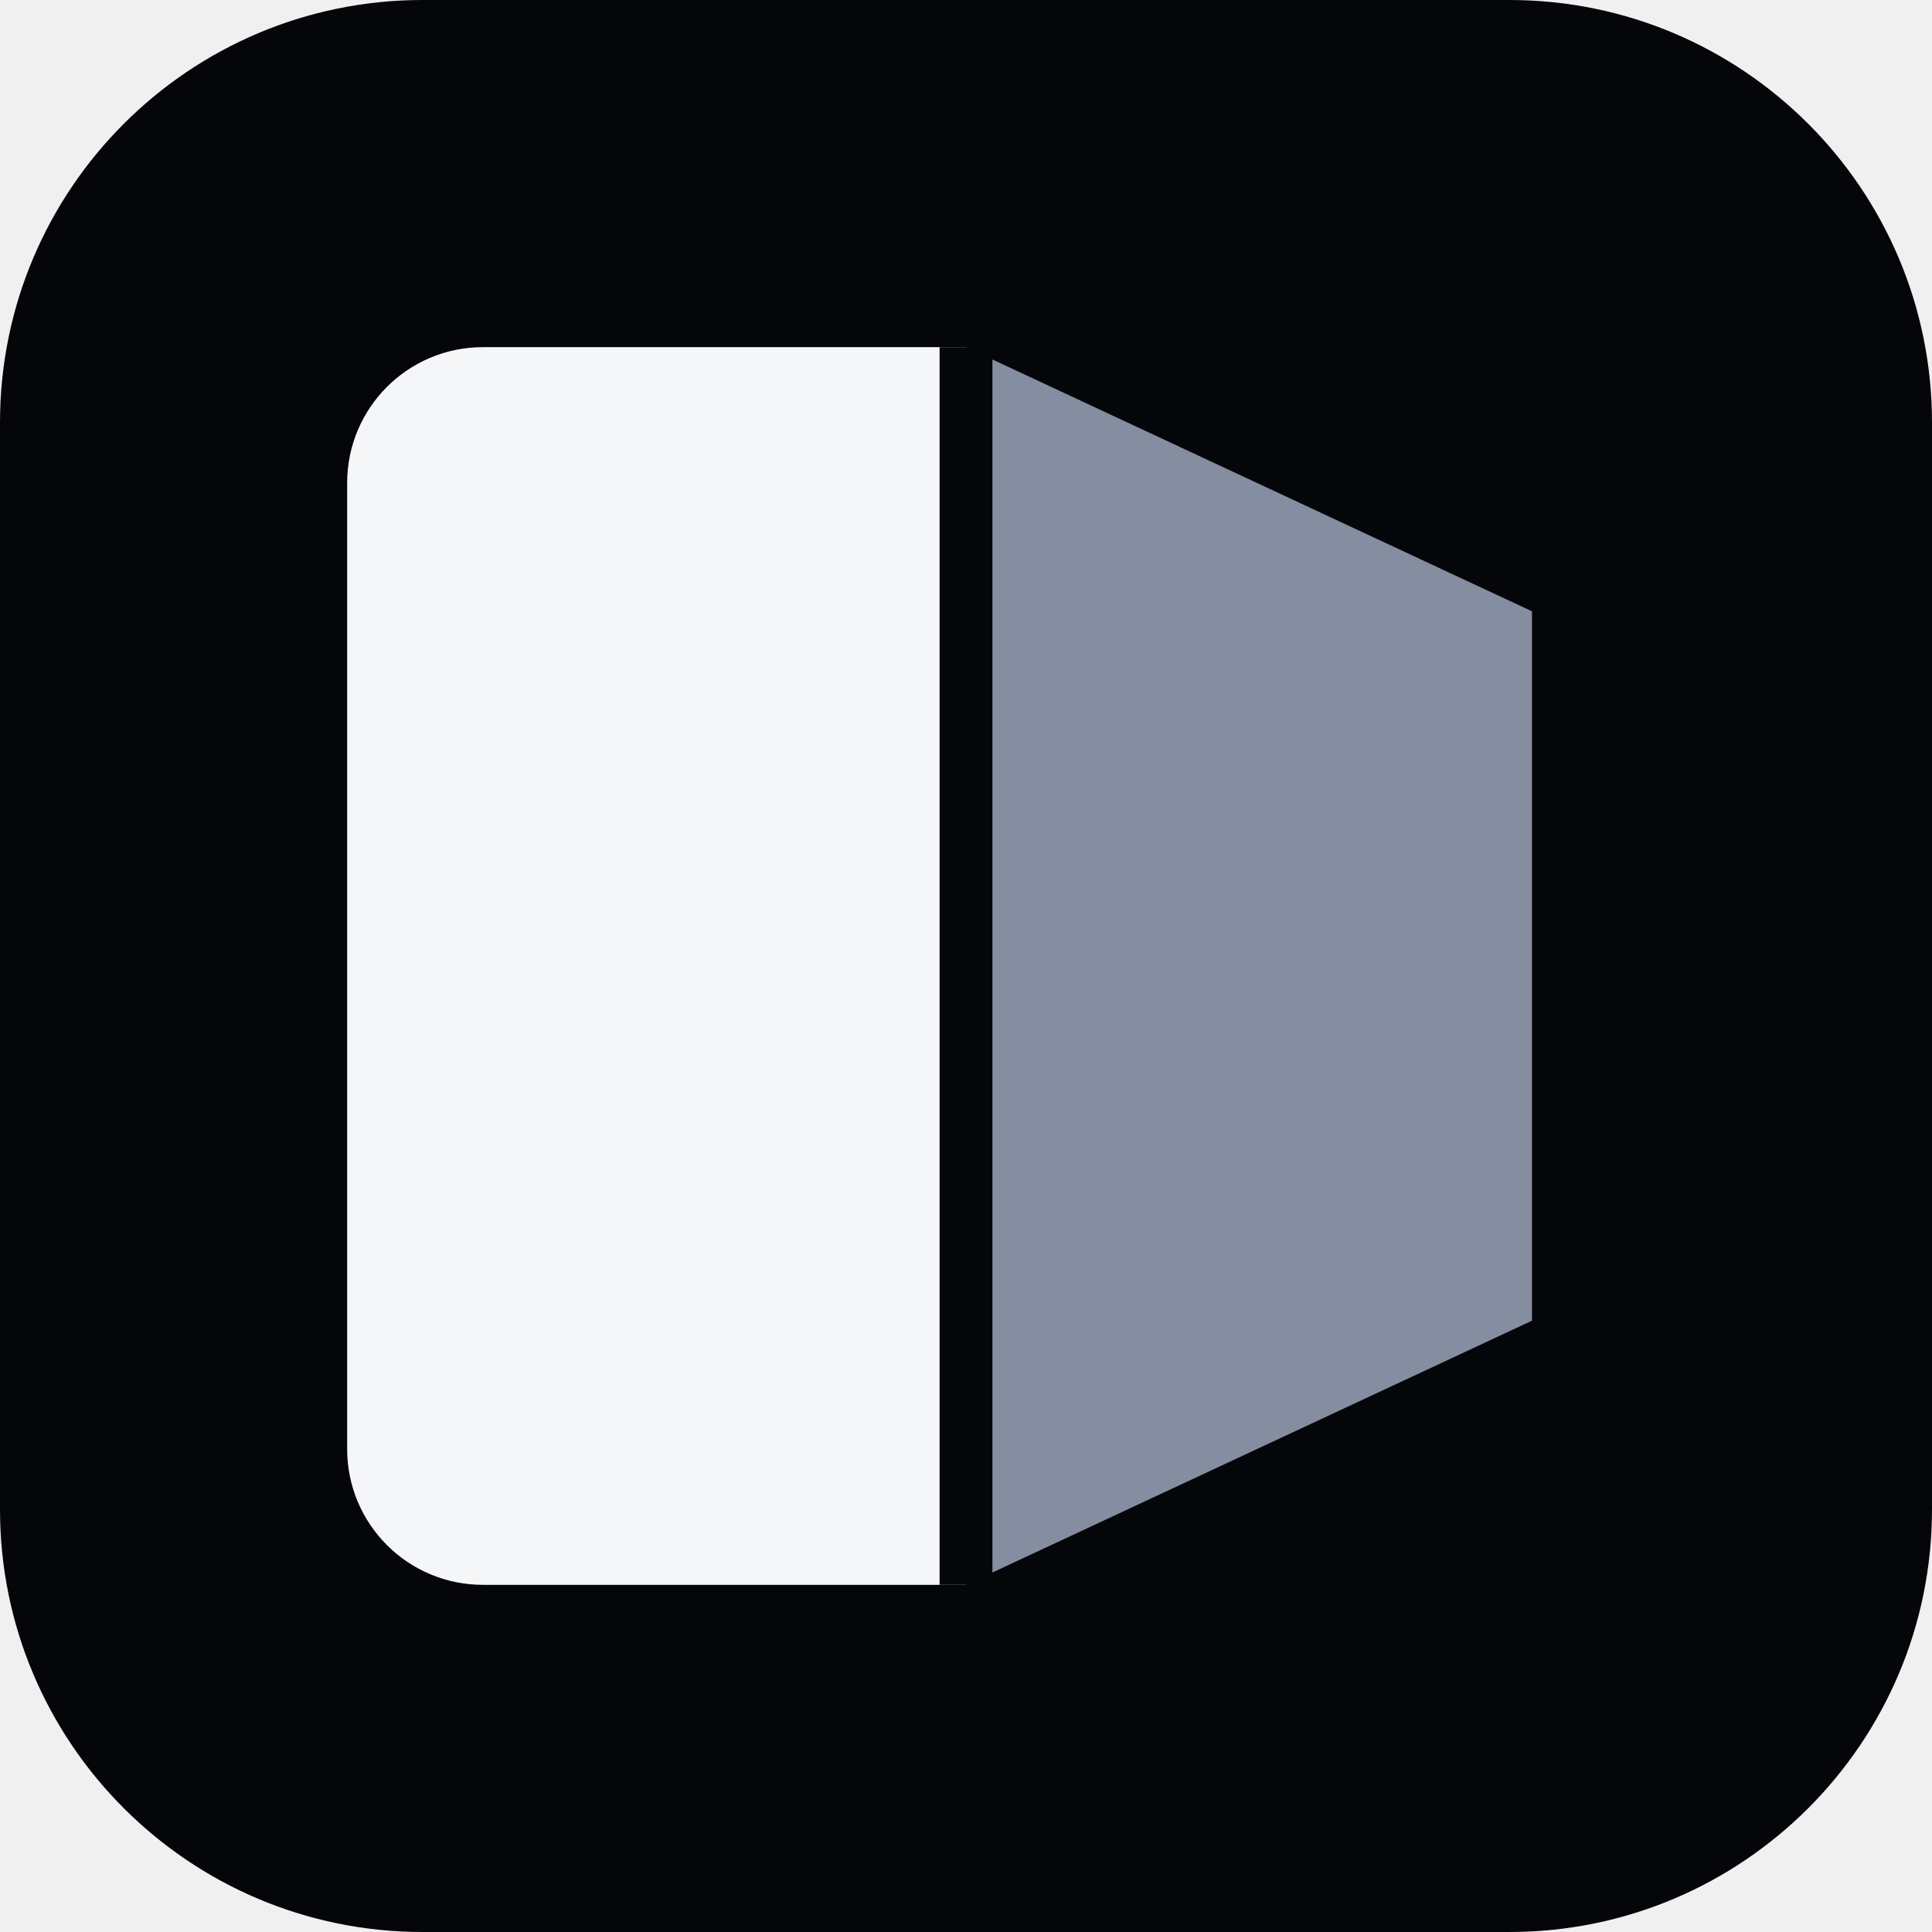
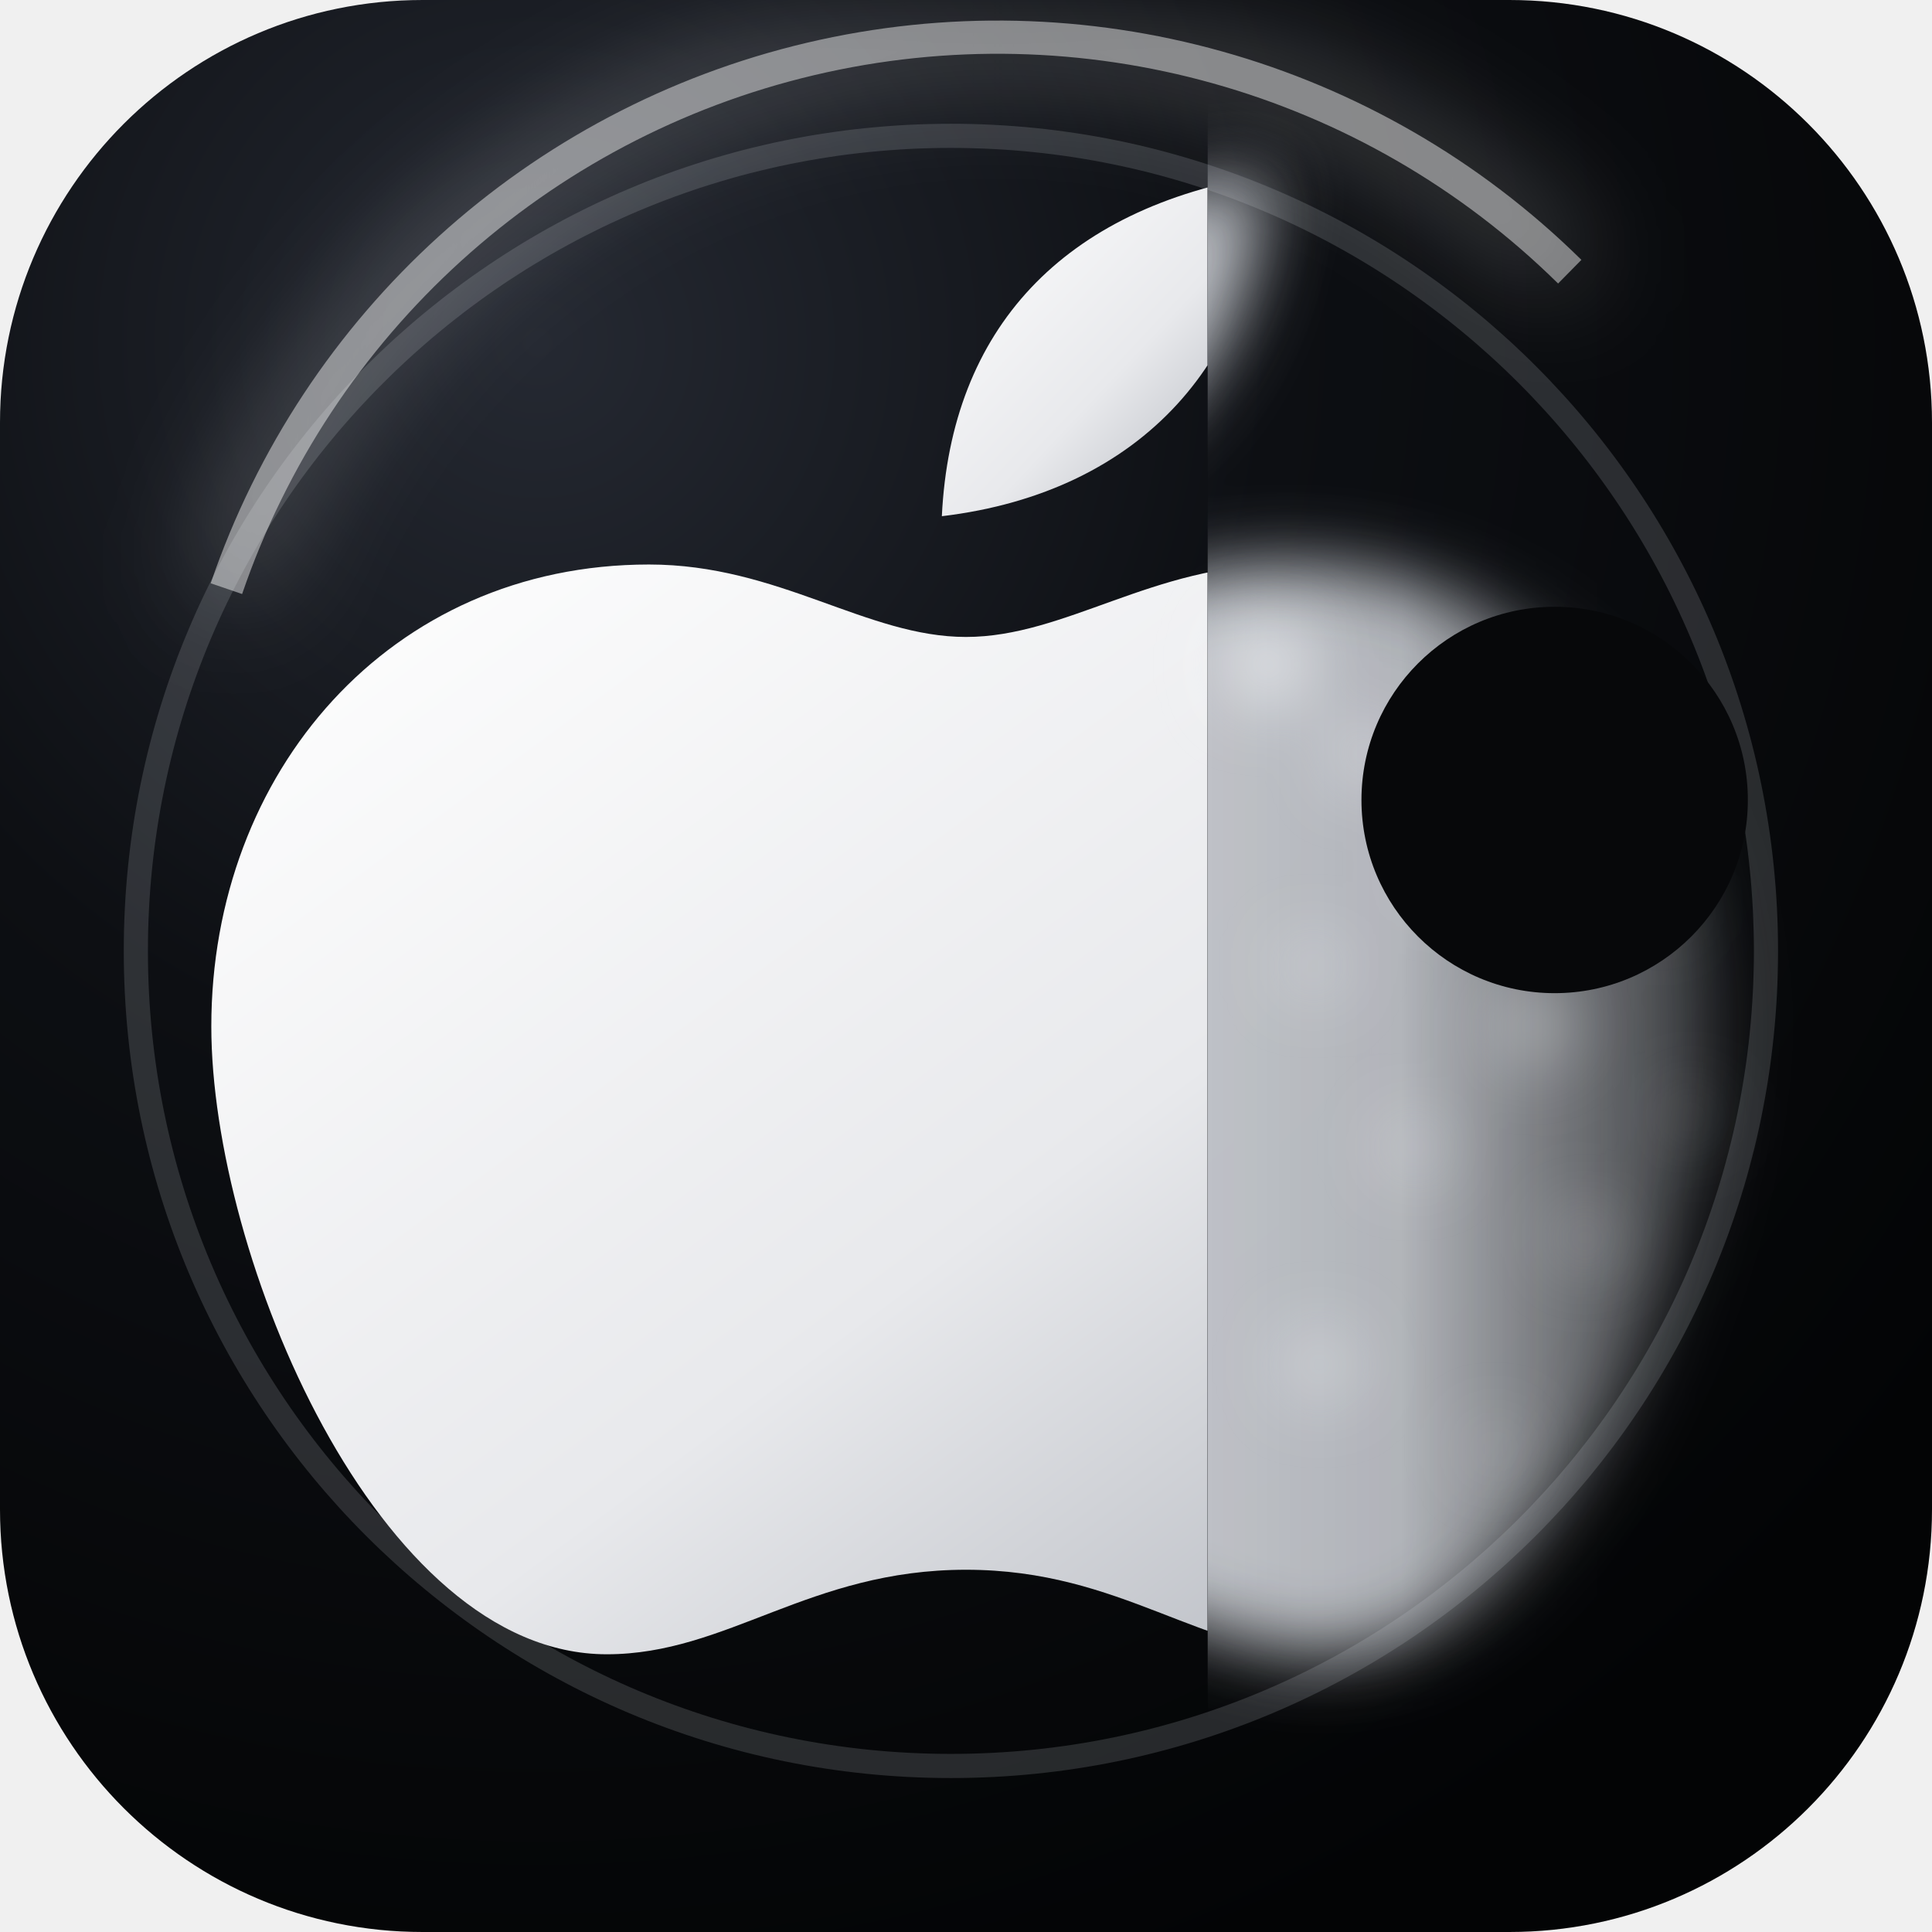
- <svg xmlns="http://www.w3.org/2000/svg" viewBox="0 0 512 512">
-   <rect width="512" height="512" rx="112" fill="#050609" />
-   <path d="M92 128c0-19.9 16.1-36 36-36h128v328H128c-19.9 0-36-16.1-36-36V128Z" fill="#f5f6f8" />
-   <path d="m256 92 150 70v188l-150 70V92Z" fill="#858da0" />
-   <path d="M256 92v328" stroke="#050609" stroke-width="14" />
+ <svg xmlns="http://www.w3.org/2000/svg" width="64" height="64" viewBox="0 0 64 64" role="img" aria-label="iPhone Solo dissolving Apple mark">
+   <defs>
+     <radialGradient id="bg" cx="28%" cy="18%" r="90%">
+       <stop offset="0" stop-color="#252932" />
+       <stop offset="0.42" stop-color="#0d0f13" />
+       <stop offset="1" stop-color="#030405" />
+     </radialGradient>
+     <linearGradient id="metal" x1="0" y1="0" x2="1" y2="1">
+       <stop offset="0" stop-color="#ffffff" />
+       <stop offset="0.56" stop-color="#e8e9ec" />
+       <stop offset="1" stop-color="#a9adb5" />
+     </linearGradient>
+     <linearGradient id="fade-right" x1="0" y1="0" x2="1" y2="0">
+       <stop offset="0" stop-color="white" stop-opacity="1" />
+       <stop offset="0.35" stop-color="white" stop-opacity="0.9" />
+       <stop offset="0.72" stop-color="white" stop-opacity="0.28" />
+       <stop offset="1" stop-color="white" stop-opacity="0" />
+     </linearGradient>
+     <mask id="dissolve-mask">
+       <rect x="37" y="0" width="27" height="64" fill="url(#fade-right)" />
+     </mask>
+     <clipPath id="left-half">
+       <rect width="40" height="64" />
+     </clipPath>
+     <clipPath id="right-half">
+       <rect x="40" width="24" height="64" />
+     </clipPath>
+     <filter id="soft" x="-40%" y="-40%" width="180%" height="180%">
+       <feGaussianBlur stdDeviation="1.15" />
+     </filter>
+     <filter id="glow" x="-80%" y="-80%" width="260%" height="260%">
+       <feGaussianBlur stdDeviation="1.8" result="b" />
+       <feMerge>
+         <feMergeNode in="b" />
+         <feMergeNode in="SourceGraphic" />
+       </feMerge>
+     </filter>
+     <path id="apple-mark" d="M32 21.1c-3.3 0-6.2-2.4-10.5-2.4C12.9 18.7 7 25.6 7 34c0 7.6 5.5 20.8 13.1 20.8 4 0 6.7-2.8 11.9-2.8s7.8 2.8 11.9 2.8C51.5 54.8 57 41.6 57 34c0-8.4-5.9-15.3-14.5-15.3-4.3 0-7.2 2.4-10.5 2.4Z" />
+   </defs>
+   <rect width="64" height="64" rx="14" fill="url(#bg)" />
+   <circle cx="31.5" cy="31.5" r="27" fill="none" stroke="#dfe3ea" stroke-opacity="0.16" stroke-width="0.8" />
+   <path d="M7.5 19.5A27 27 0 0 1 52 9" fill="none" stroke="#ffffff" stroke-opacity="0.45" stroke-width="1.1" filter="url(#glow)" />
+   <g clip-path="url(#left-half)" fill="url(#metal)">
+     <use href="#apple-mark" />
+     <path d="M31.2 17.1c.3-6.2 4-10.2 10.7-11.3-.2 6-4 10.5-10.7 11.3Z" />
+   </g>
+   <g clip-path="url(#right-half)" mask="url(#dissolve-mask)" fill="#d8dbe1" filter="url(#soft)" opacity="0.9">
+     <use href="#apple-mark" />
+     <path d="M31.2 17.1c.3-6.2 4-10.2 10.7-11.3-.2 6-4 10.5-10.7 11.3Z" />
+   </g>
+   <g fill="#f5f7fa" filter="url(#soft)">
+     <circle cx="42" cy="22" r="1.2" opacity="0.9" />
+     <circle cx="45.2" cy="25" r="0.8" opacity="0.82" />
+     <circle cx="48" cy="28.5" r="1" opacity="0.66" />
+     <circle cx="43.5" cy="32" r="0.65" opacity="0.75" />
+     <circle cx="50.8" cy="34" r="1.25" opacity="0.42" />
+     <circle cx="46.8" cy="38" r="0.75" opacity="0.6" />
+     <circle cx="52.5" cy="41" r="0.9" opacity="0.34" />
+     <circle cx="43.7" cy="45.2" r="1.05" opacity="0.52" />
+     <circle cx="49.5" cy="48" r="0.7" opacity="0.32" />
+     <circle cx="55" cy="30" r="0.55" opacity="0.3" />
+     <circle cx="56" cy="37" r="0.8" opacity="0.2" />
+   </g>
+   <circle cx="51.5" cy="26.5" r="6.4" fill="#07080a" />
</svg>
